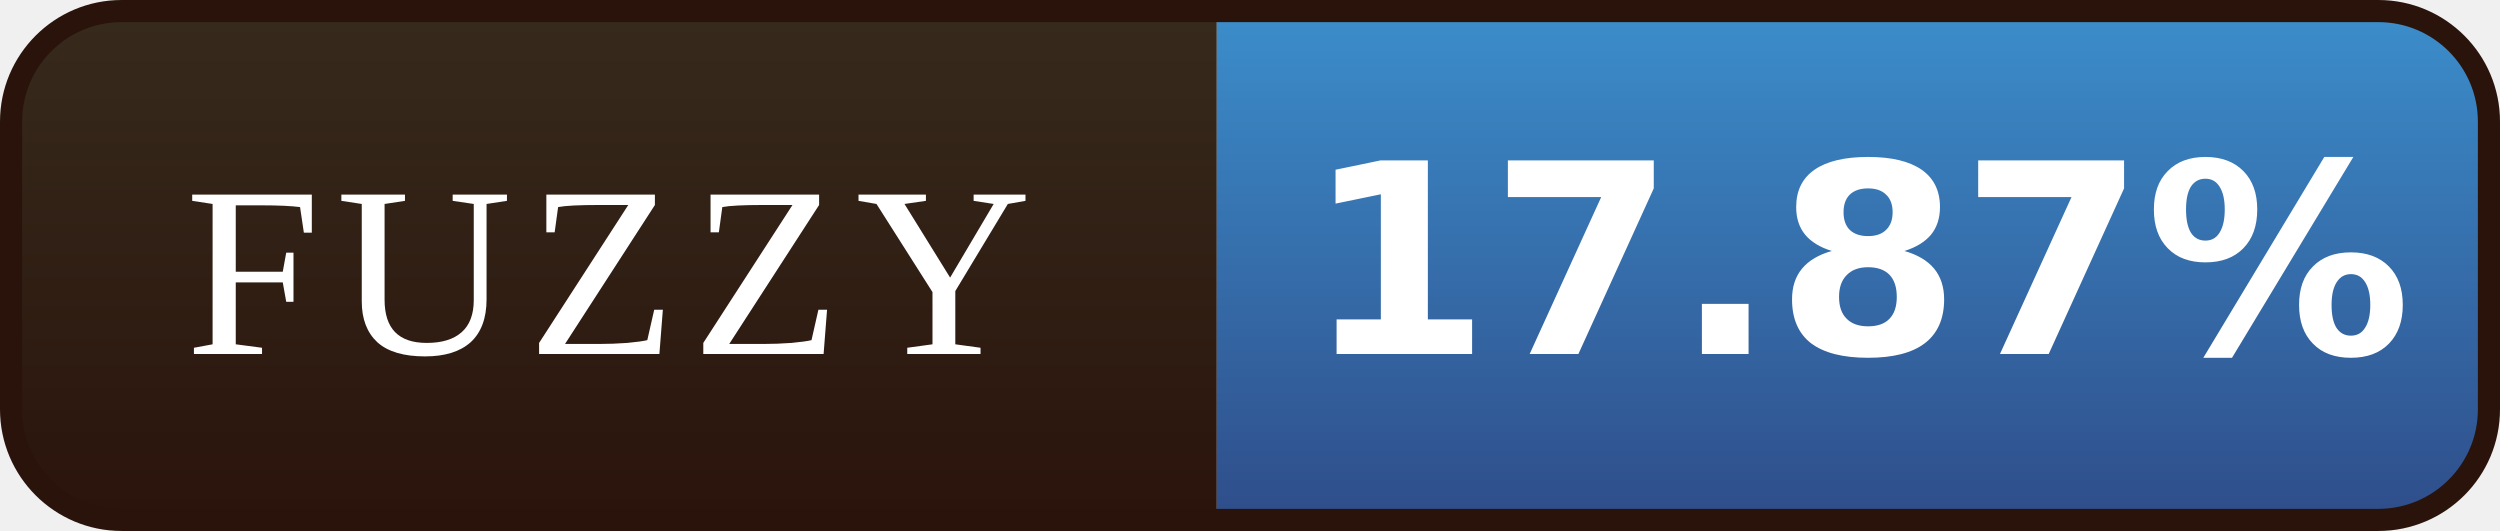
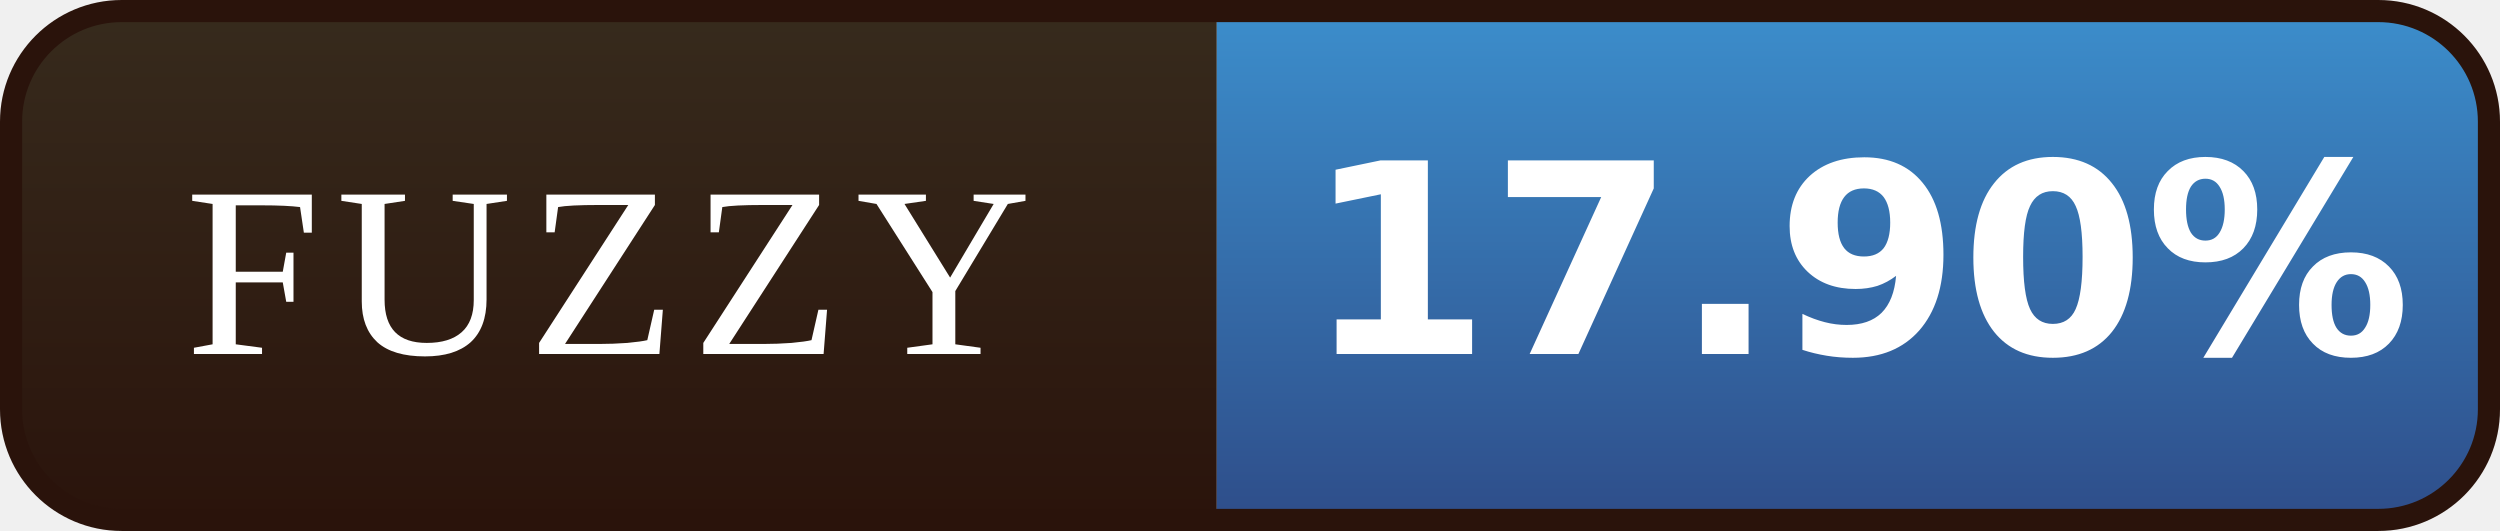
- <svg xmlns="http://www.w3.org/2000/svg" width="113" height="24" viewBox="0 0 113 24" role="img" aria-label="FUZZY: 17.87%">
+ <svg xmlns="http://www.w3.org/2000/svg" width="113" height="24" viewBox="0 0 113 24" role="img" aria-label="FUZZY: 17.90%">
  <defs>
    <linearGradient id="l" x1="0" y1="0" x2="0" y2="1">
      <stop offset="0" stop-color="#372B1D" />
      <stop offset="1" stop-color="#2A130B" />
    </linearGradient>
    <linearGradient id="v" x1="0" y1="0" x2="0" y2="1">
      <stop offset="0" stop-color="#3C8FCD" />
      <stop offset="1" stop-color="#2E4C88" />
    </linearGradient>
    <clipPath id="r">
      <rect x="0.5" y="0.5" width="112" height="23" rx="5" />
    </clipPath>
  </defs>
  <g clip-path="url(#r)">
    <rect width="55" height="24" fill="url(#l)" />
    <rect x="55" width="58" height="24" fill="url(#v)" />
  </g>
  <rect x="0.5" y="0.5" width="112" height="23" rx="5" fill="none" stroke="#2A130B" />
  <g font-family="Georgia,'Times New Roman',serif" font-size="11" letter-spacing="0.7" fill="#FFFFFF" text-anchor="middle">
    <text x="27.5" y="16">FUZZY</text>
  </g>
  <g font-family="Verdana,'DejaVu Sans',sans-serif" font-size="12" font-weight="bold" fill="#FFFFFF" text-anchor="middle">
-     <text x="84.0" y="16">17.87%</text>
+     <text x="84.0" y="16">17.90%</text>
  </g>
</svg>
